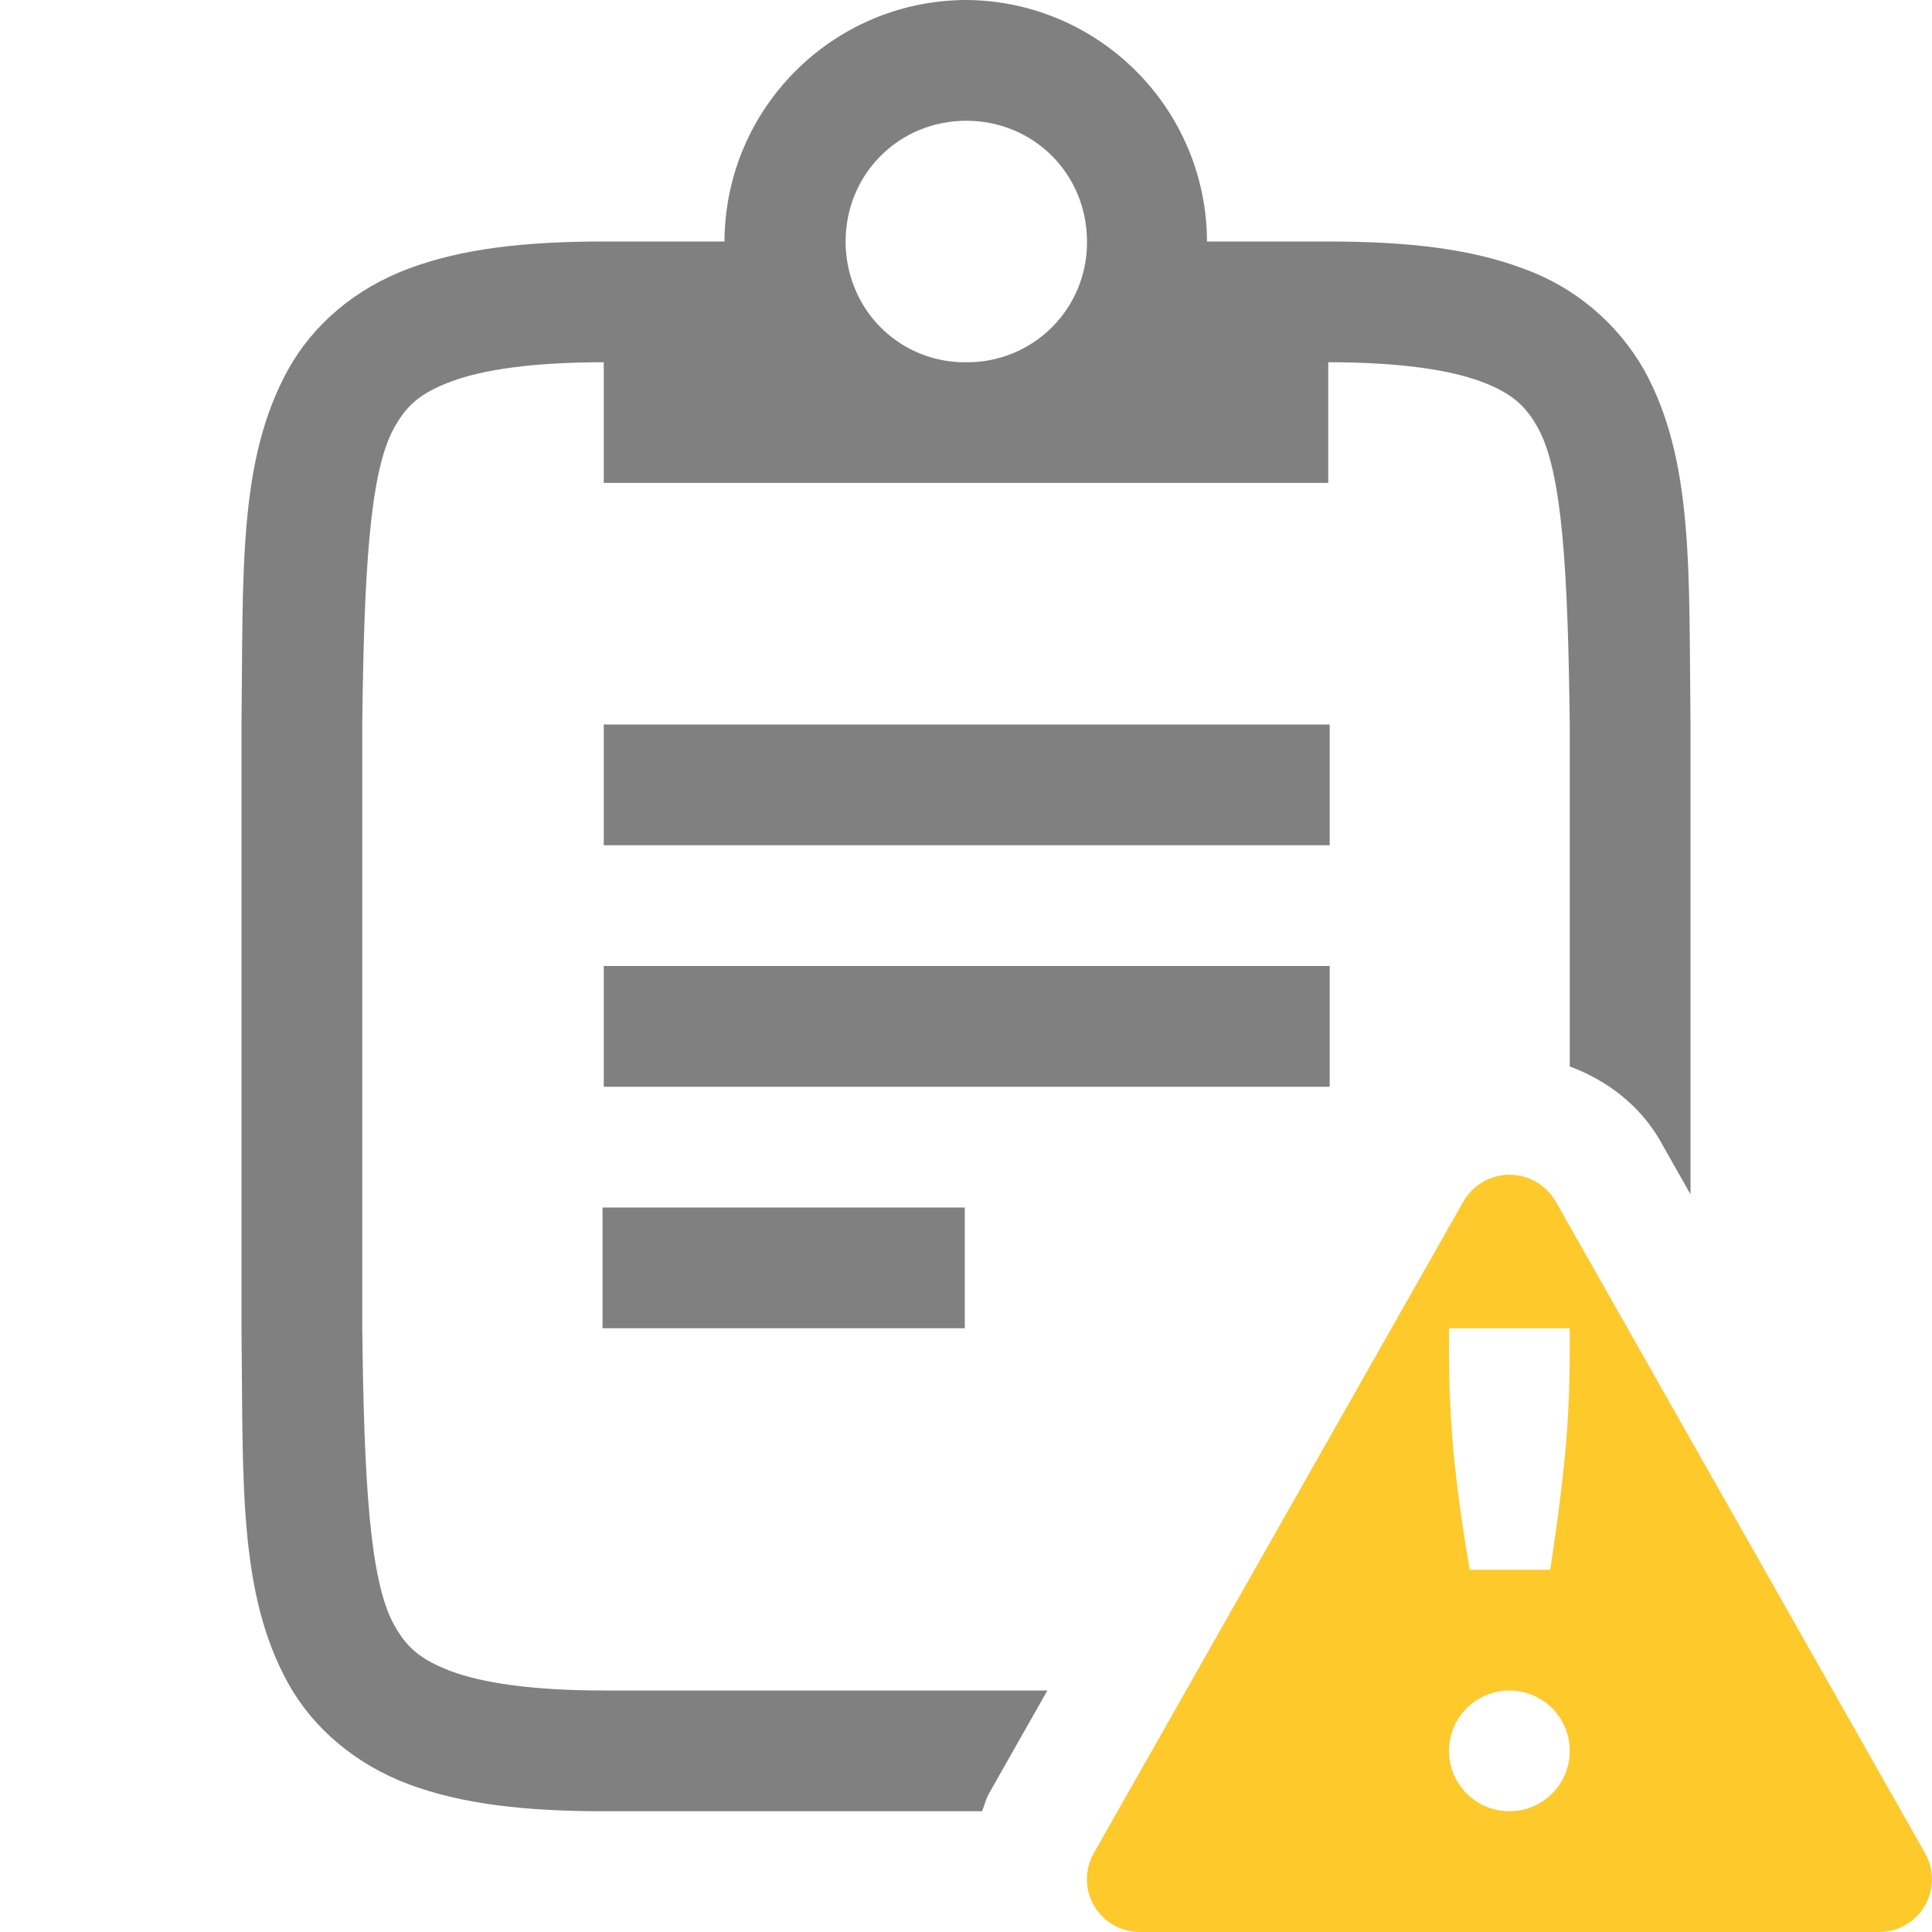
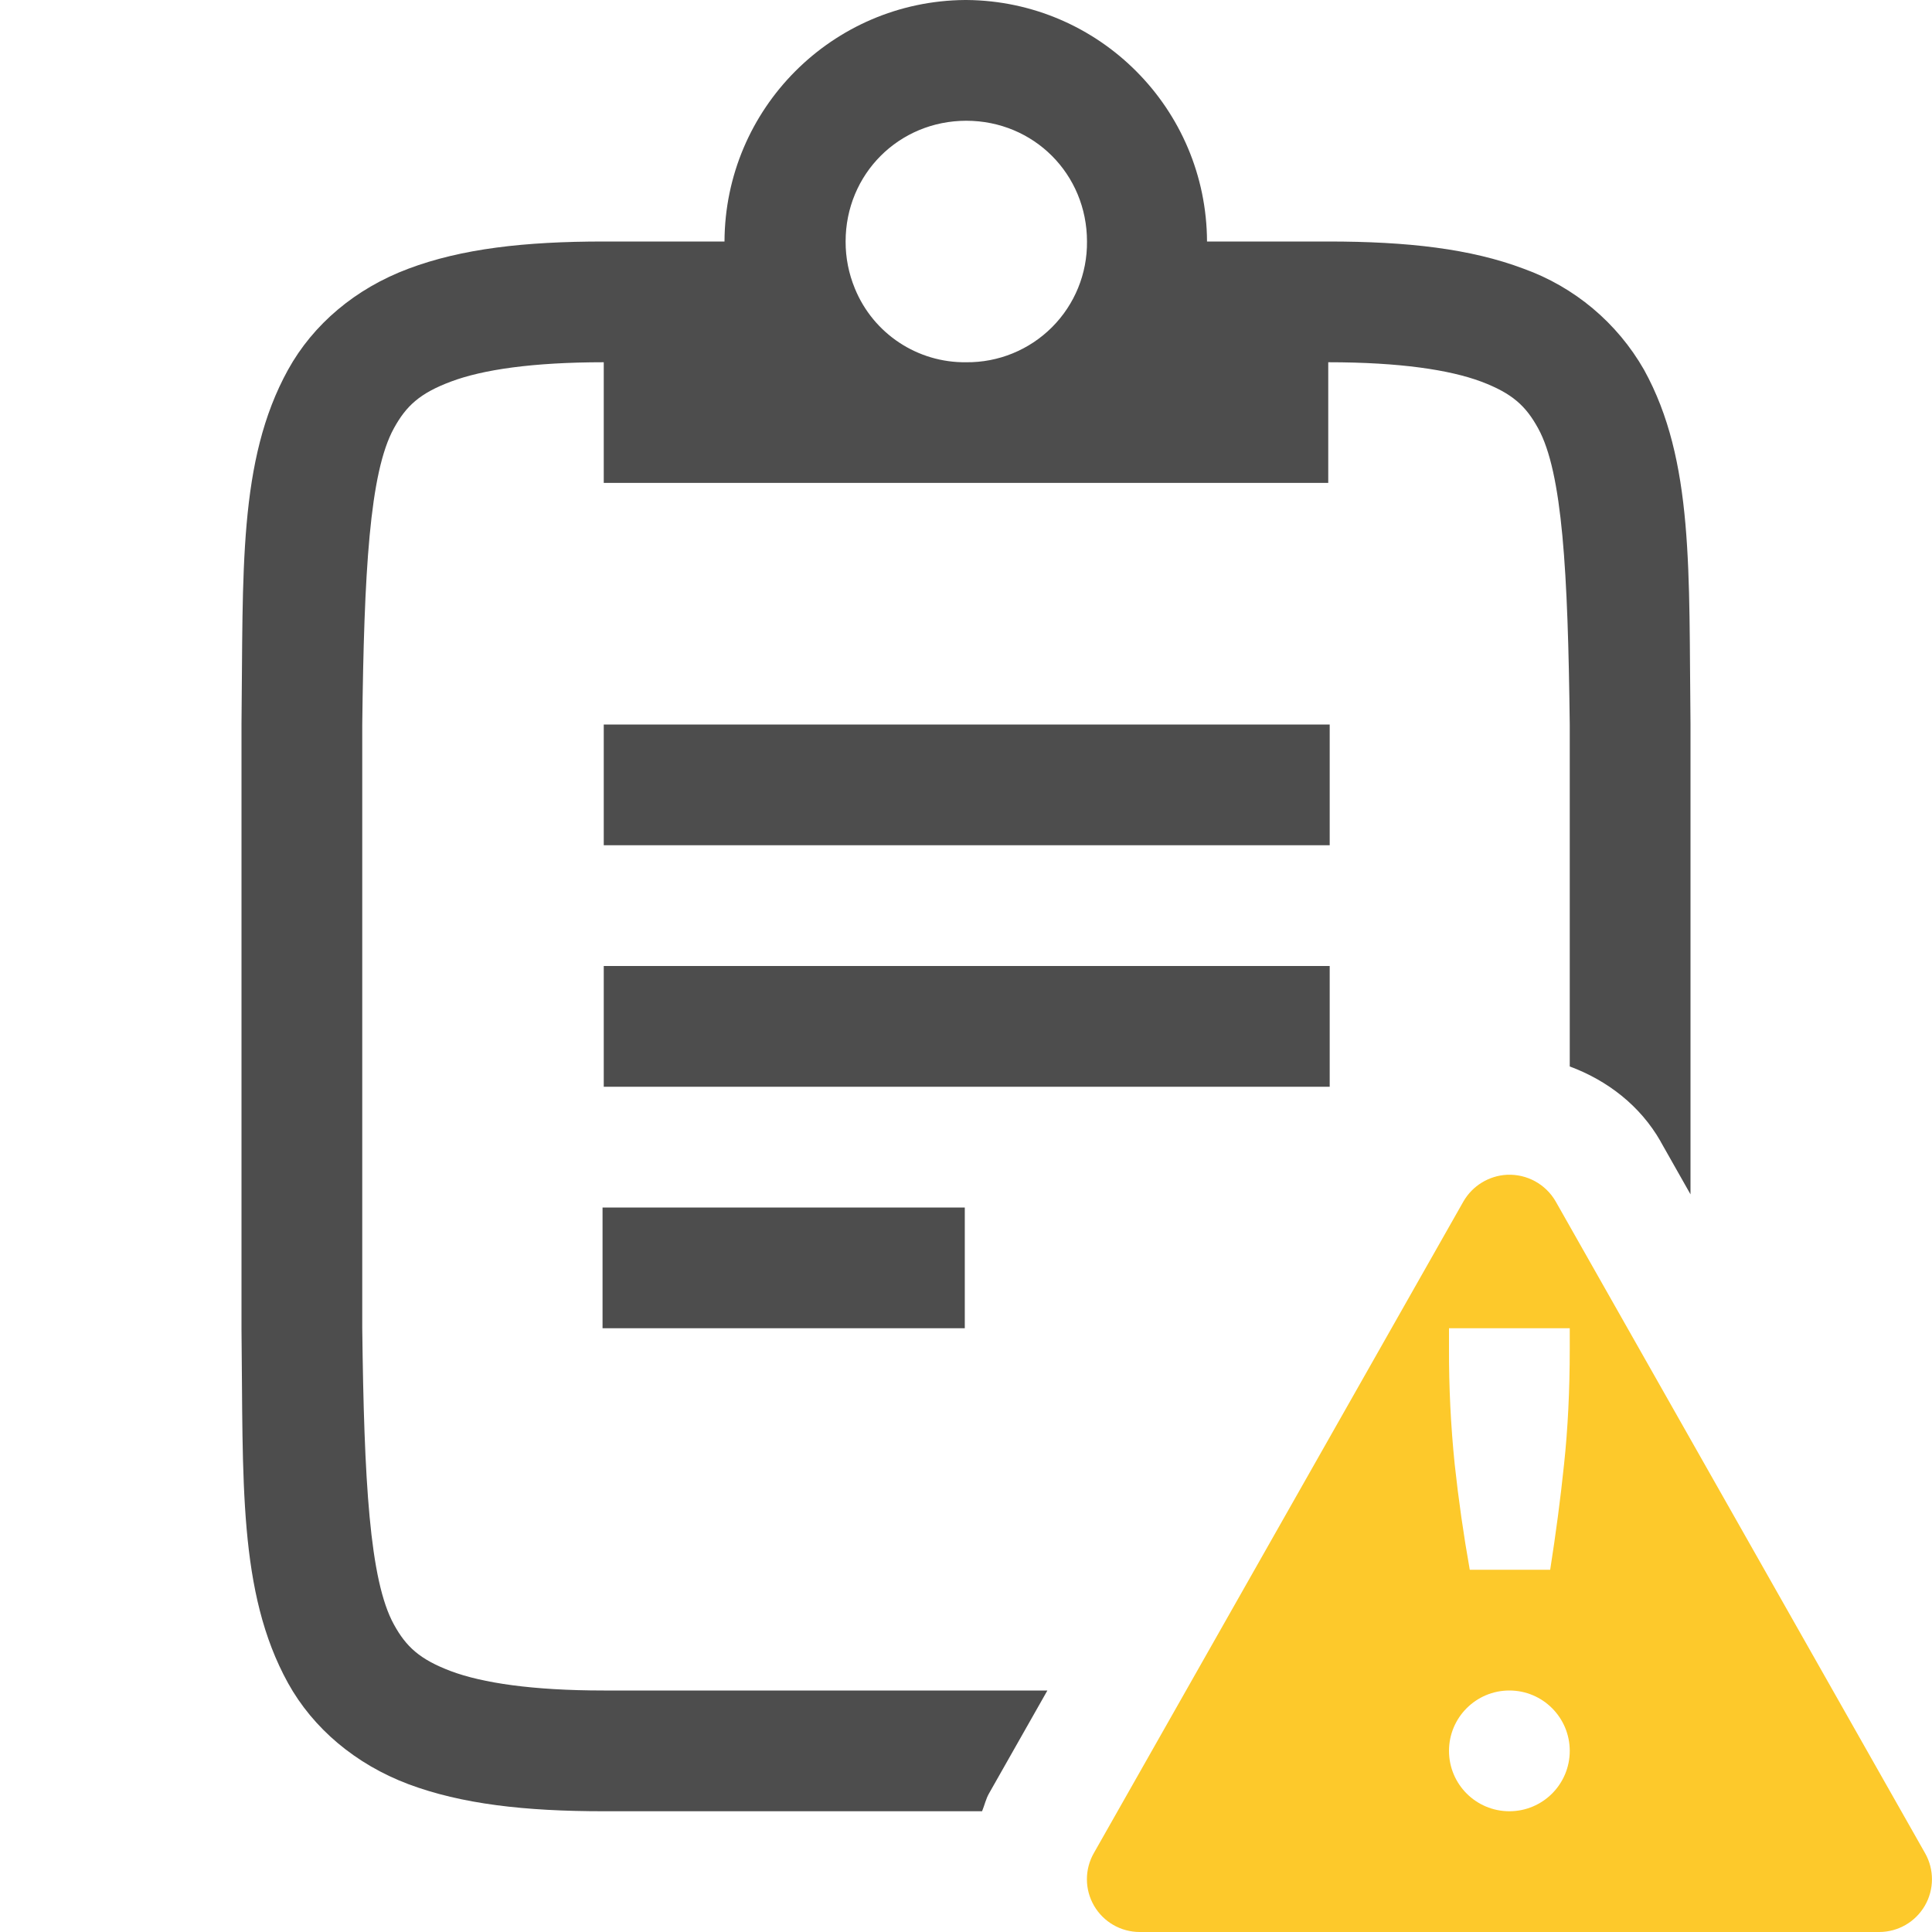
- <svg xmlns="http://www.w3.org/2000/svg" height="16" width="16">
-   <g transform="translate(-1173 187)">
-     <path color="#000" d="M1180.992-187a2.008 2.008 0 0 0-1.992 2h-1c-.657 0-1.178.06-1.617.225-.439.164-.79.461-.998.838-.415.752-.37 1.673-.385 2.931V-175.994c.015 1.258-.03 2.179.385 2.932.208.376.56.673.998.838.439.164.96.224 1.617.224h3.133c.021-.05.031-.102.059-.15l.482-.85H1178c-.592 0-1.006-.063-1.265-.16-.26-.098-.372-.203-.473-.387-.202-.366-.247-1.194-.262-2.453V-181c.015-1.259.06-2.087.262-2.453.101-.184.213-.29.473-.387.26-.098.673-.16 1.265-.16v.999h6V-184c.593 0 1.006.063 1.266.16.26.098.371.203.472.387.202.366.247 1.194.262 2.453v2.832c.31.115.582.323.752.62v.001l.248.438v-3.897c-.015-1.258.031-2.179-.385-2.932a1.88 1.88 0 0 0-.998-.837c-.438-.165-.96-.225-1.617-.225h-1.004a2.008 2.008 0 0 0-1.992-2zm.01 1c.559 0 1 .442 1 1a.99.99 0 0 1-1 1 .982.982 0 0 1-.922-.61 1.01 1.01 0 0 1-.077-.39c0-.558.441-1 1-1zm-3.002 5v1h6.012v-1zm0 2v1h6.012v-1zm-.01 2v1h3v-1z" fill="gray" font-family="sans-serif" font-weight="400" overflow="visible" style="line-height:normal;text-indent:0;text-align:start;text-decoration-line:none;text-decoration-style:solid;text-decoration-color:#000;text-transform:none;isolation:auto;mix-blend-mode:normal;marker:none" white-space="normal" />
-     <path class="warning" color="#000" d="M1185.48-177.271a.443.443 0 0 0-.36.22l-3.061 5.397a.437.437 0 0 0 .379.654h6.125a.437.437 0 0 0 .379-.654l-3.059-5.397a.442.442 0 0 0-.402-.22zM1185-176h1v.168c0 .348-.016.667-.047.957-.03.29-.069.581-.115.875h-.666a12.898 12.898 0 0 1-.125-.875 9.146 9.146 0 0 1-.047-.957zm.5 3a.5.5 0 1 1 0 1 .5.5 0 0 1 0-1z" fill="#fdc92b" fill-rule="evenodd" font-family="sans-serif" font-weight="400" overflow="visible" style="line-height:normal;text-indent:0;text-align:start;text-decoration-line:none;text-decoration-style:solid;text-decoration-color:#000;text-transform:none;isolation:auto;mix-blend-mode:normal" white-space="normal" />
+ <svg xmlns="http://www.w3.org/2000/svg" height="16" width="16" version="1.1" id="svg8">
+   <defs id="defs12" />
+   <g transform="translate(-1173 187)" id="g6">
+     <path color="#000" d="M1180.992-187a2.008 2.008 0 0 0-1.992 2h-1c-.657 0-1.178.06-1.617.225-.439.164-.79.461-.998.838-.415.752-.37 1.673-.385 2.931V-175.994c.015 1.258-.03 2.179.385 2.932.208.376.56.673.998.838.439.164.96.224 1.617.224h3.133c.021-.05.031-.102.059-.15l.482-.85H1178c-.592 0-1.006-.063-1.265-.16-.26-.098-.372-.203-.473-.387-.202-.366-.247-1.194-.262-2.453V-181c.015-1.259.06-2.087.262-2.453.101-.184.213-.29.473-.387.26-.098.673-.16 1.265-.16v.999h6V-184c.593 0 1.006.063 1.266.16.26.098.371.203.472.387.202.366.247 1.194.262 2.453v2.832c.31.115.582.323.752.62v.001l.248.438v-3.897c-.015-1.258.031-2.179-.385-2.932a1.88 1.88 0 0 0-.998-.837c-.438-.165-.96-.225-1.617-.225h-1.004a2.008 2.008 0 0 0-1.992-2zm.01 1c.559 0 1 .442 1 1a.99.99 0 0 1-1 1 .982.982 0 0 1-.922-.61 1.01 1.01 0 0 1-.077-.39c0-.558.441-1 1-1zm-3.002 5v1h6.012v-1zm0 2v1h6.012v-1zm-.01 2v1h3v-1z" fill="gray" font-family="sans-serif" font-weight="400" overflow="visible" style="line-height:normal;text-indent:0;text-align:start;text-decoration-line:none;text-decoration-style:solid;text-decoration-color:#000;text-transform:none;isolation:auto;mix-blend-mode:normal;marker:none;fill:#4d4d4d;fill-opacity:1" white-space="normal" id="path2" />
+     <path class="warning" color="#000" d="M1185.48-177.271a.443.443 0 0 0-.36.22l-3.061 5.397a.437.437 0 0 0 .379.654h6.125a.437.437 0 0 0 .379-.654l-3.059-5.397a.442.442 0 0 0-.402-.22zM1185-176h1v.168c0 .348-.016.667-.047.957-.03.29-.069.581-.115.875h-.666a12.898 12.898 0 0 1-.125-.875 9.146 9.146 0 0 1-.047-.957zm.5 3a.5.5 0 1 1 0 1 .5.5 0 0 1 0-1z" fill="#fdc92b" fill-rule="evenodd" font-family="sans-serif" font-weight="400" overflow="visible" style="line-height:normal;text-indent:0;text-align:start;text-decoration-line:none;text-decoration-style:solid;text-decoration-color:#000;text-transform:none;isolation:auto;mix-blend-mode:normal" white-space="normal" id="path4" />
  </g>
</svg>
